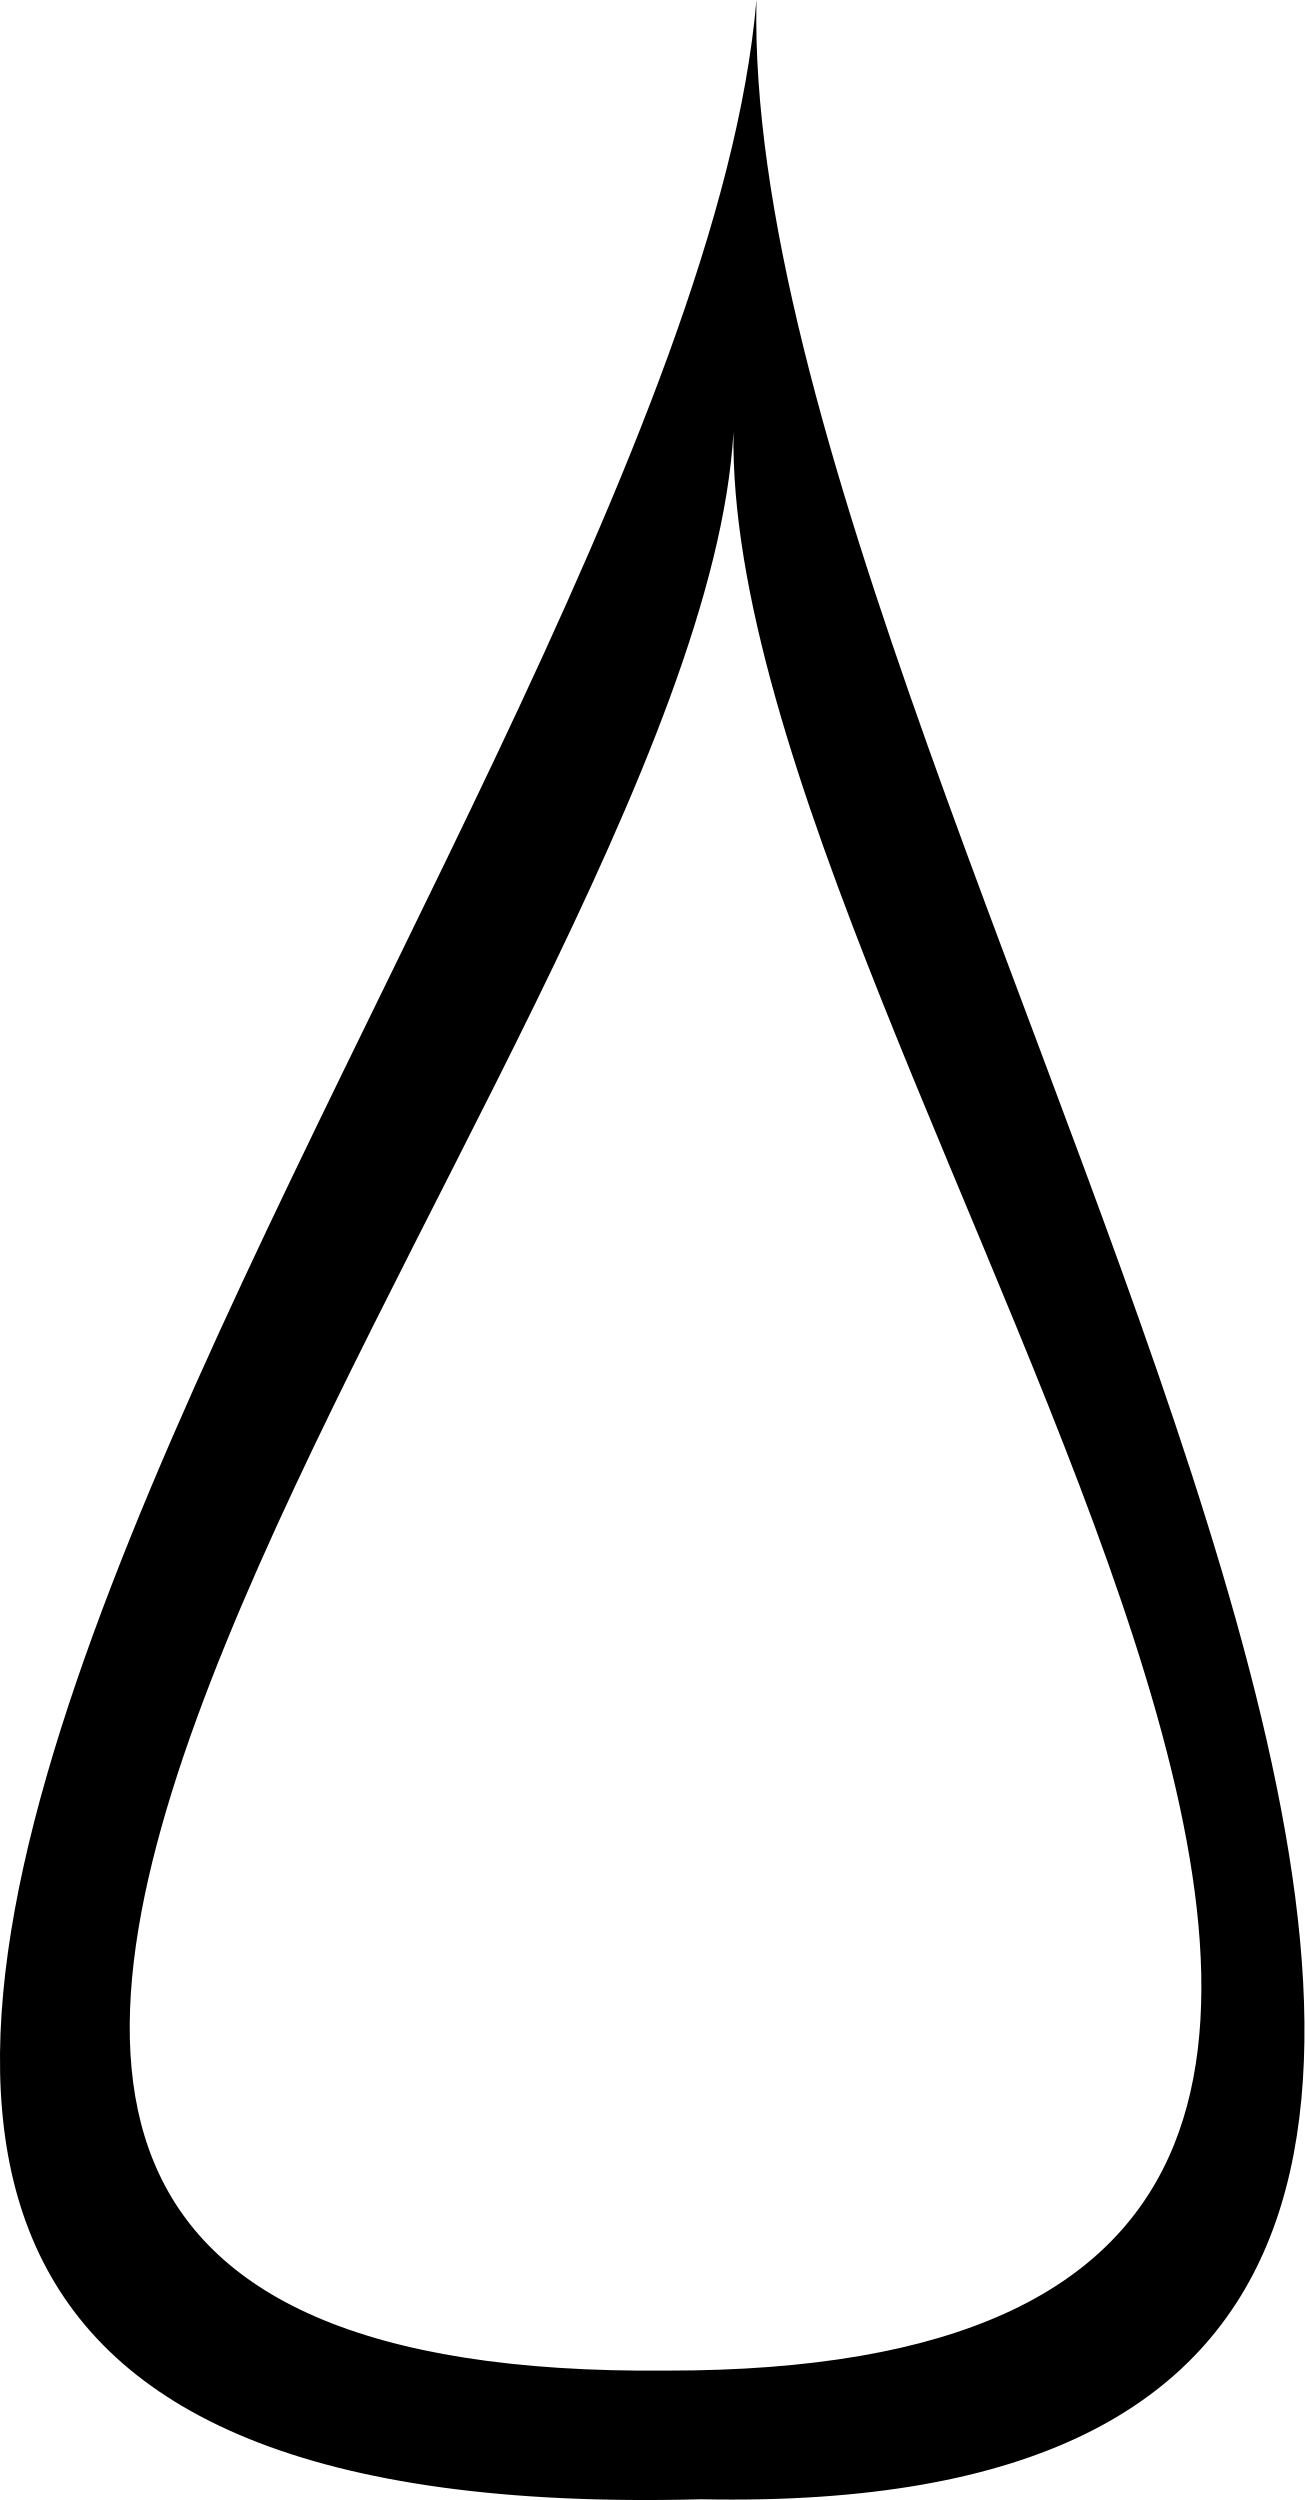
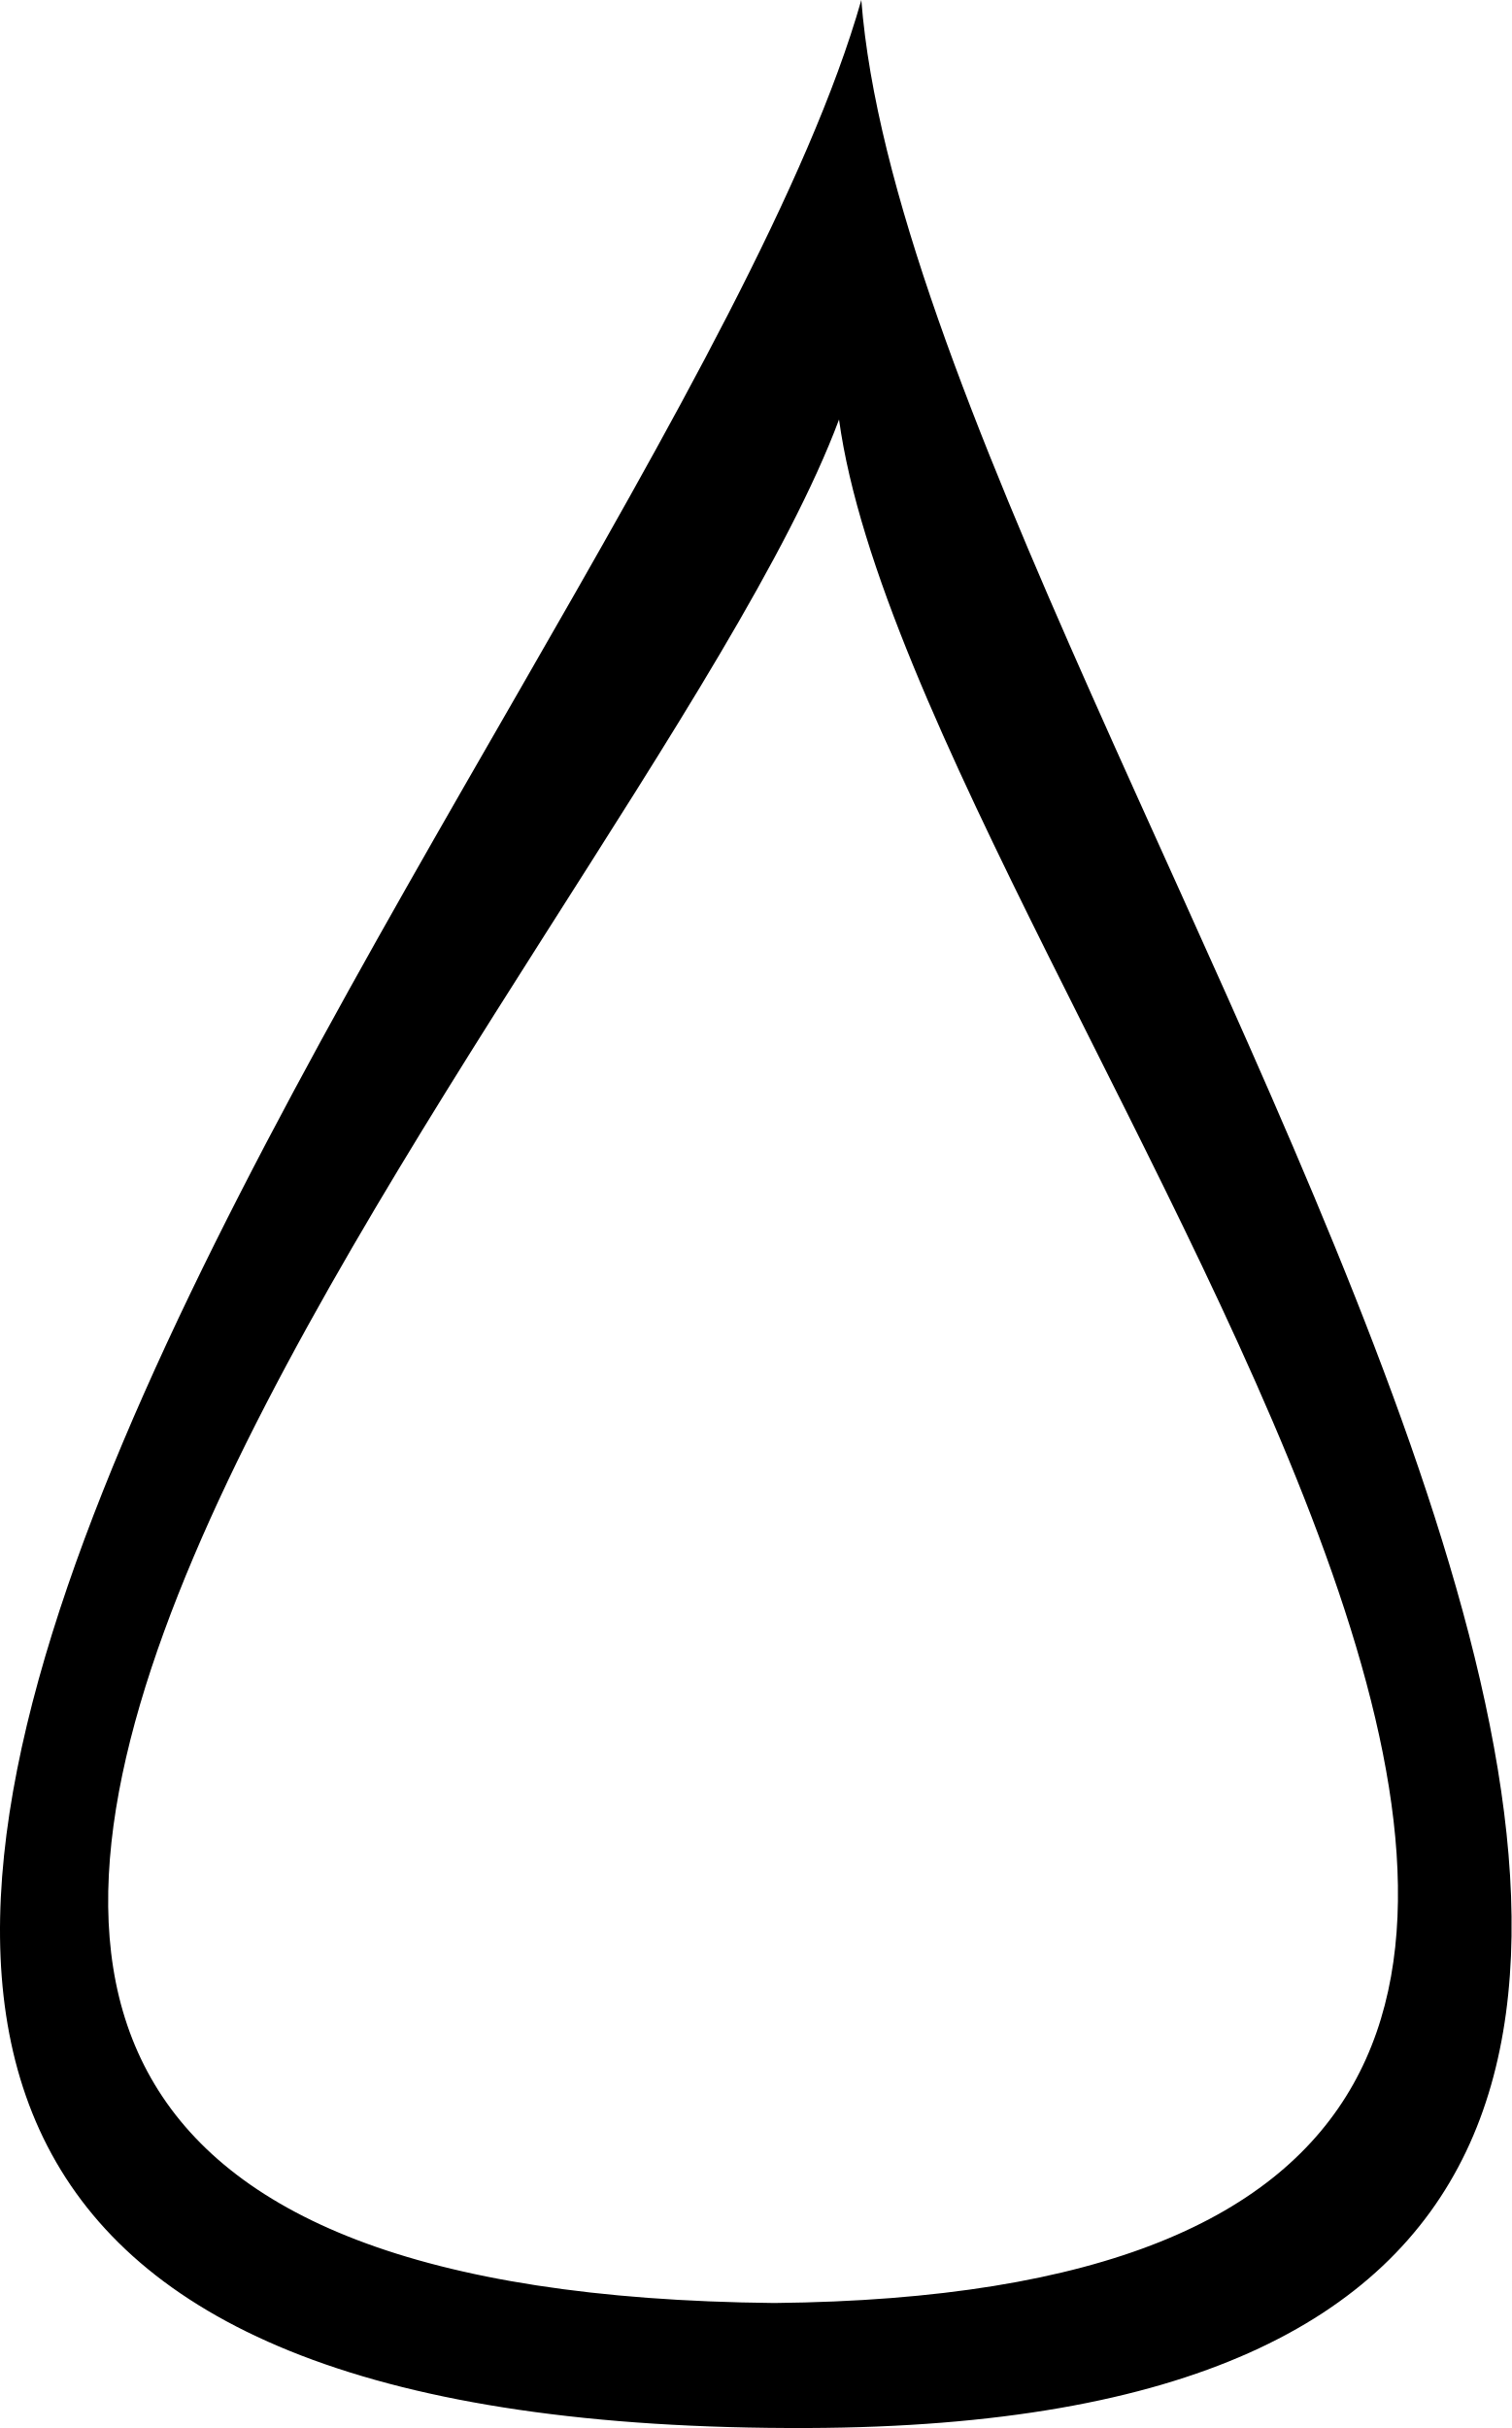
- <svg xmlns="http://www.w3.org/2000/svg" width="37.562mm" height="71.988mm" viewBox="0 0 37.562 71.988" version="1.1" id="svg4352">
+ <svg xmlns="http://www.w3.org/2000/svg" width="44.809mm" height="71.967mm" viewBox="0 0 44.809 71.967" version="1.1" id="svg4352">
  <defs id="defs4349" />
-   <g id="layer1" transform="translate(-244.3469,-137.0838)">
-     <path id="path24191" style="fill:#000000;fill-opacity:1;stroke:none;stroke-width:0.265px;stroke-linecap:butt;stroke-linejoin:miter;stroke-opacity:1" d="m 266.129,137.084 c -2.11,24.62 -46.897,73.16 -1.587,71.967 38.4,0.766 1.064,-47.975 1.587,-71.967 z m -0.661,12.435 c -0.299,18.336 31.713,55.848 -1.918,55.827 -35.387,0.329 0.873,-37.549 1.918,-55.827 z" />
+   <g id="layer1" transform="translate(-240.5963,-137.0838)">
+     <path id="path24191" style="fill:#000000;fill-opacity:1;stroke:none;stroke-width:0.265px;stroke-linecap:butt;stroke-linejoin:miter;stroke-opacity:1" d="m 266.129,137.084 c -6.171,21.704 -53.245,72.151 -1.587,71.967 45.095,-0.163 3.308,-49.785 1.587,-71.967 z m -0.661,12.435 c 2.355,17.123 37.263,55.429 -1.918,55.827 -42.528,-0.429 -4.026,-39.913 1.918,-55.827 z" />
  </g>
</svg>
